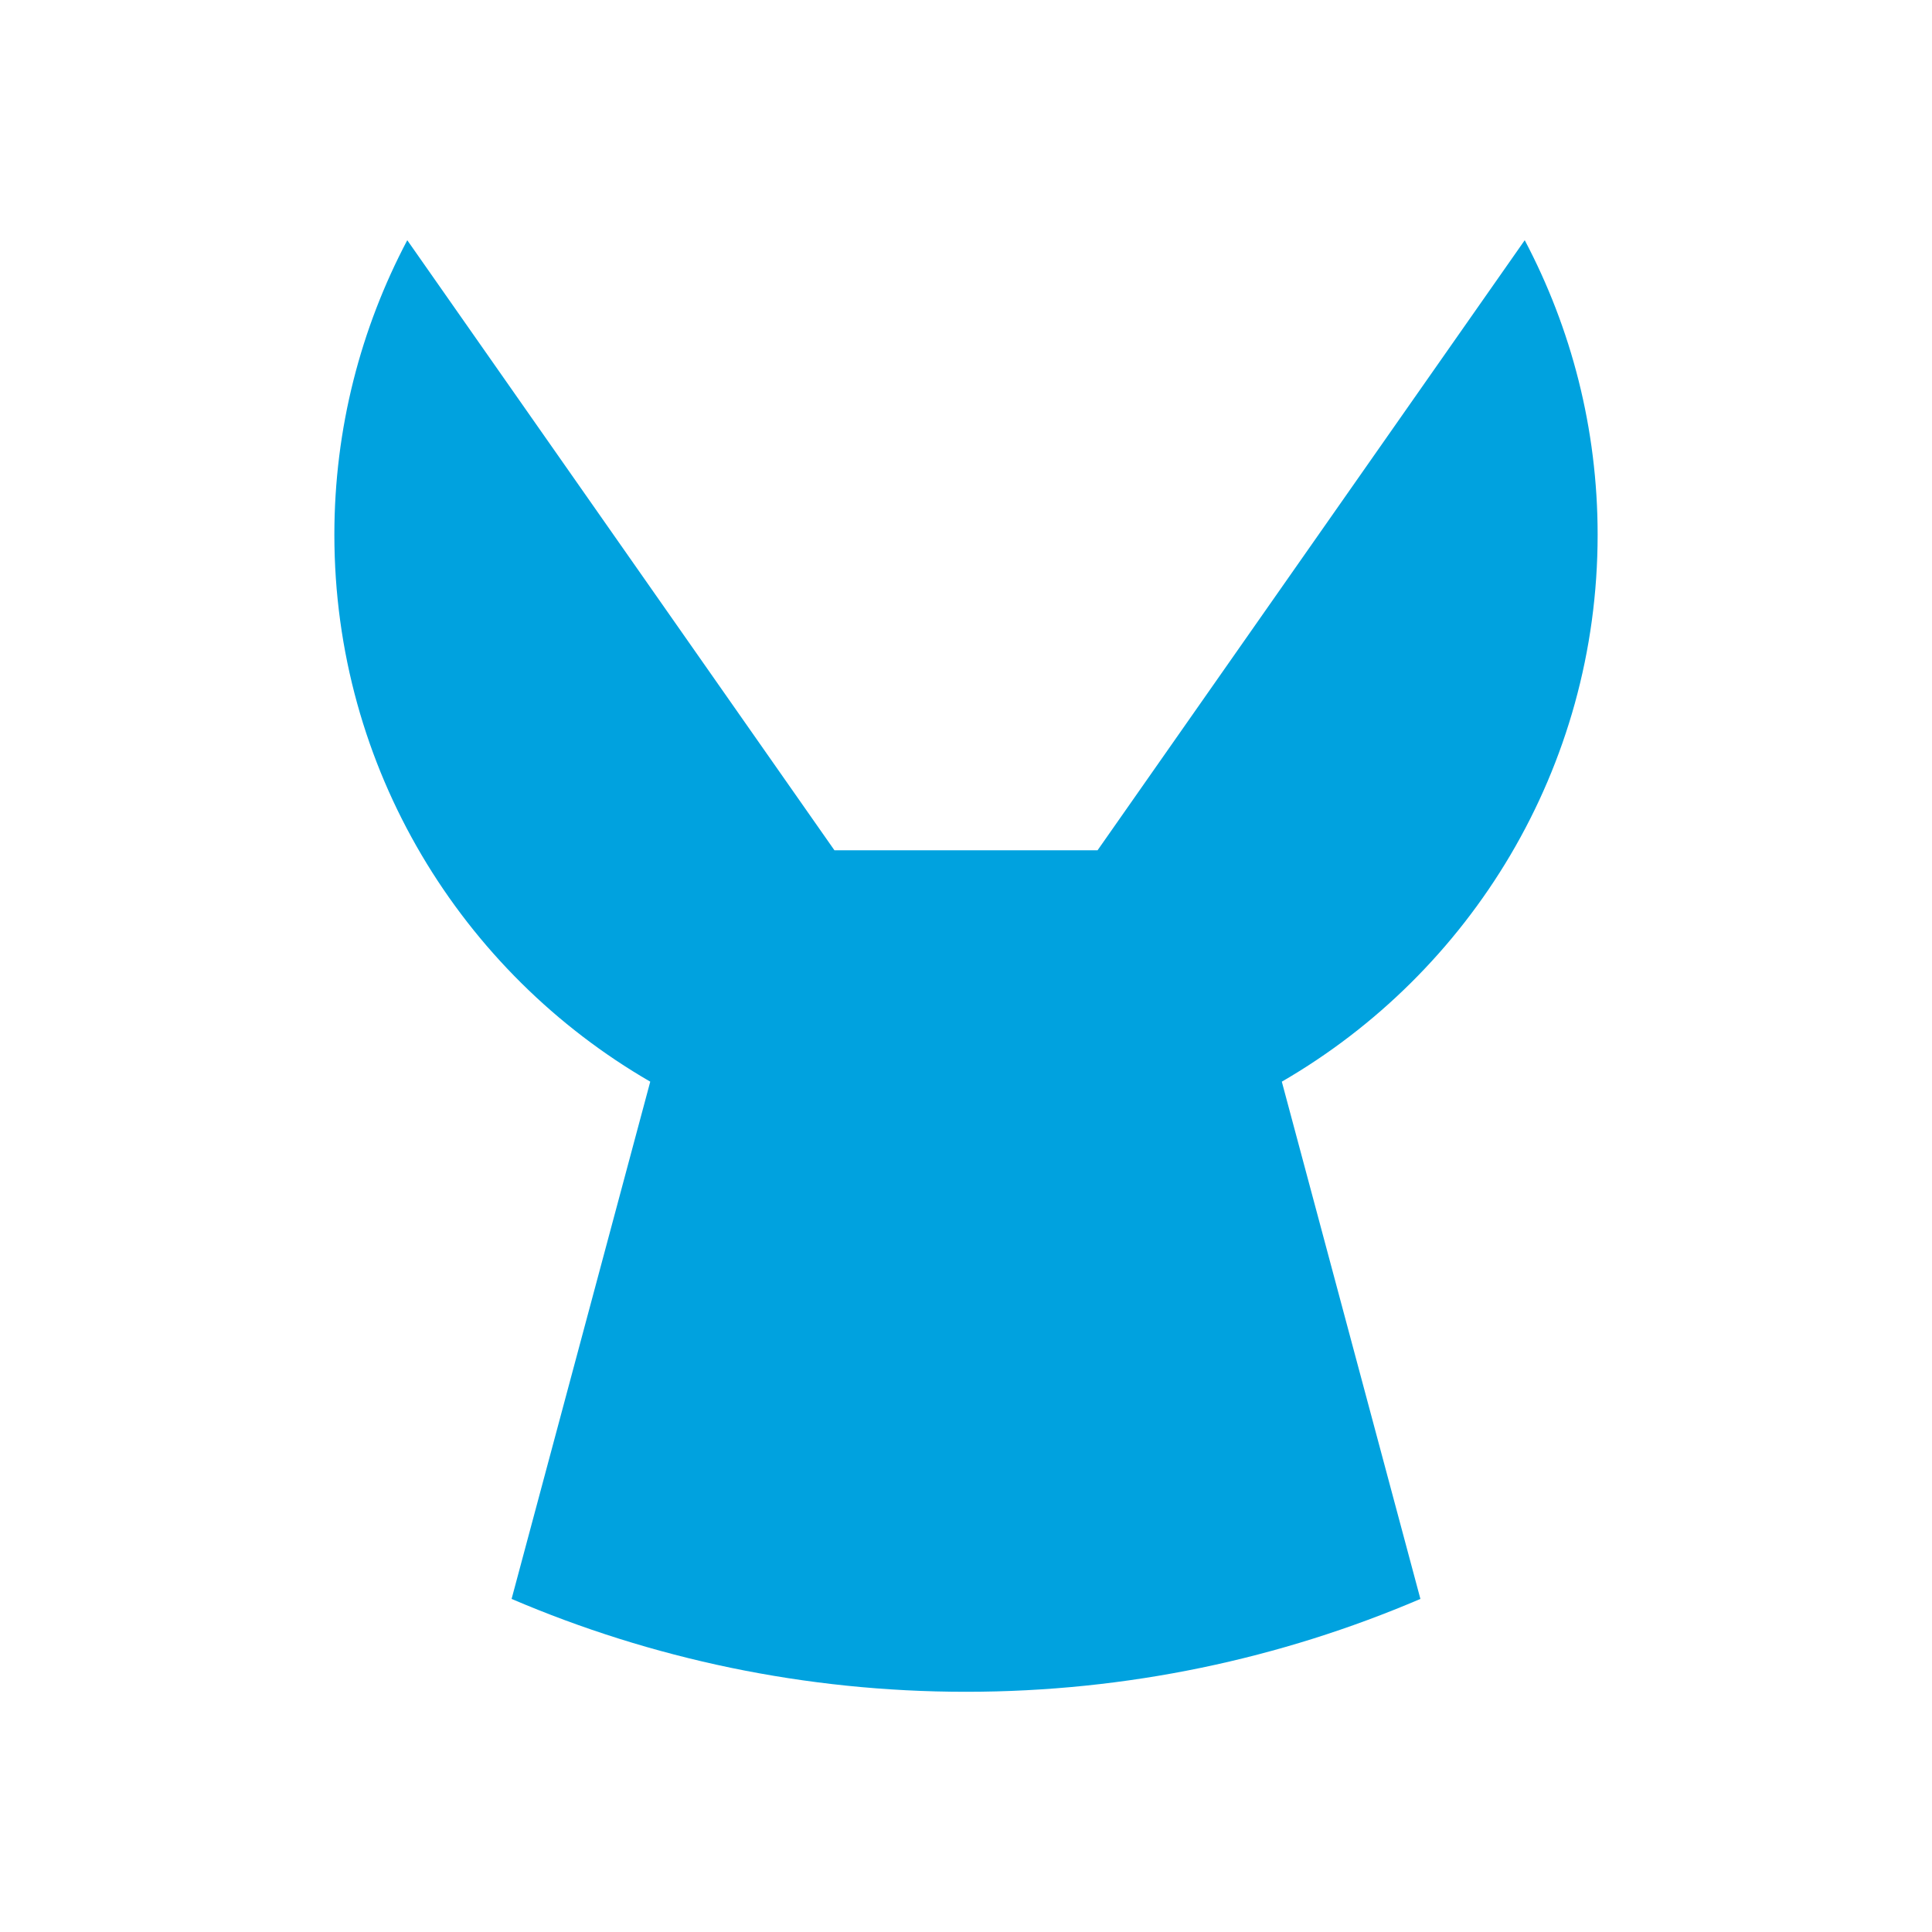
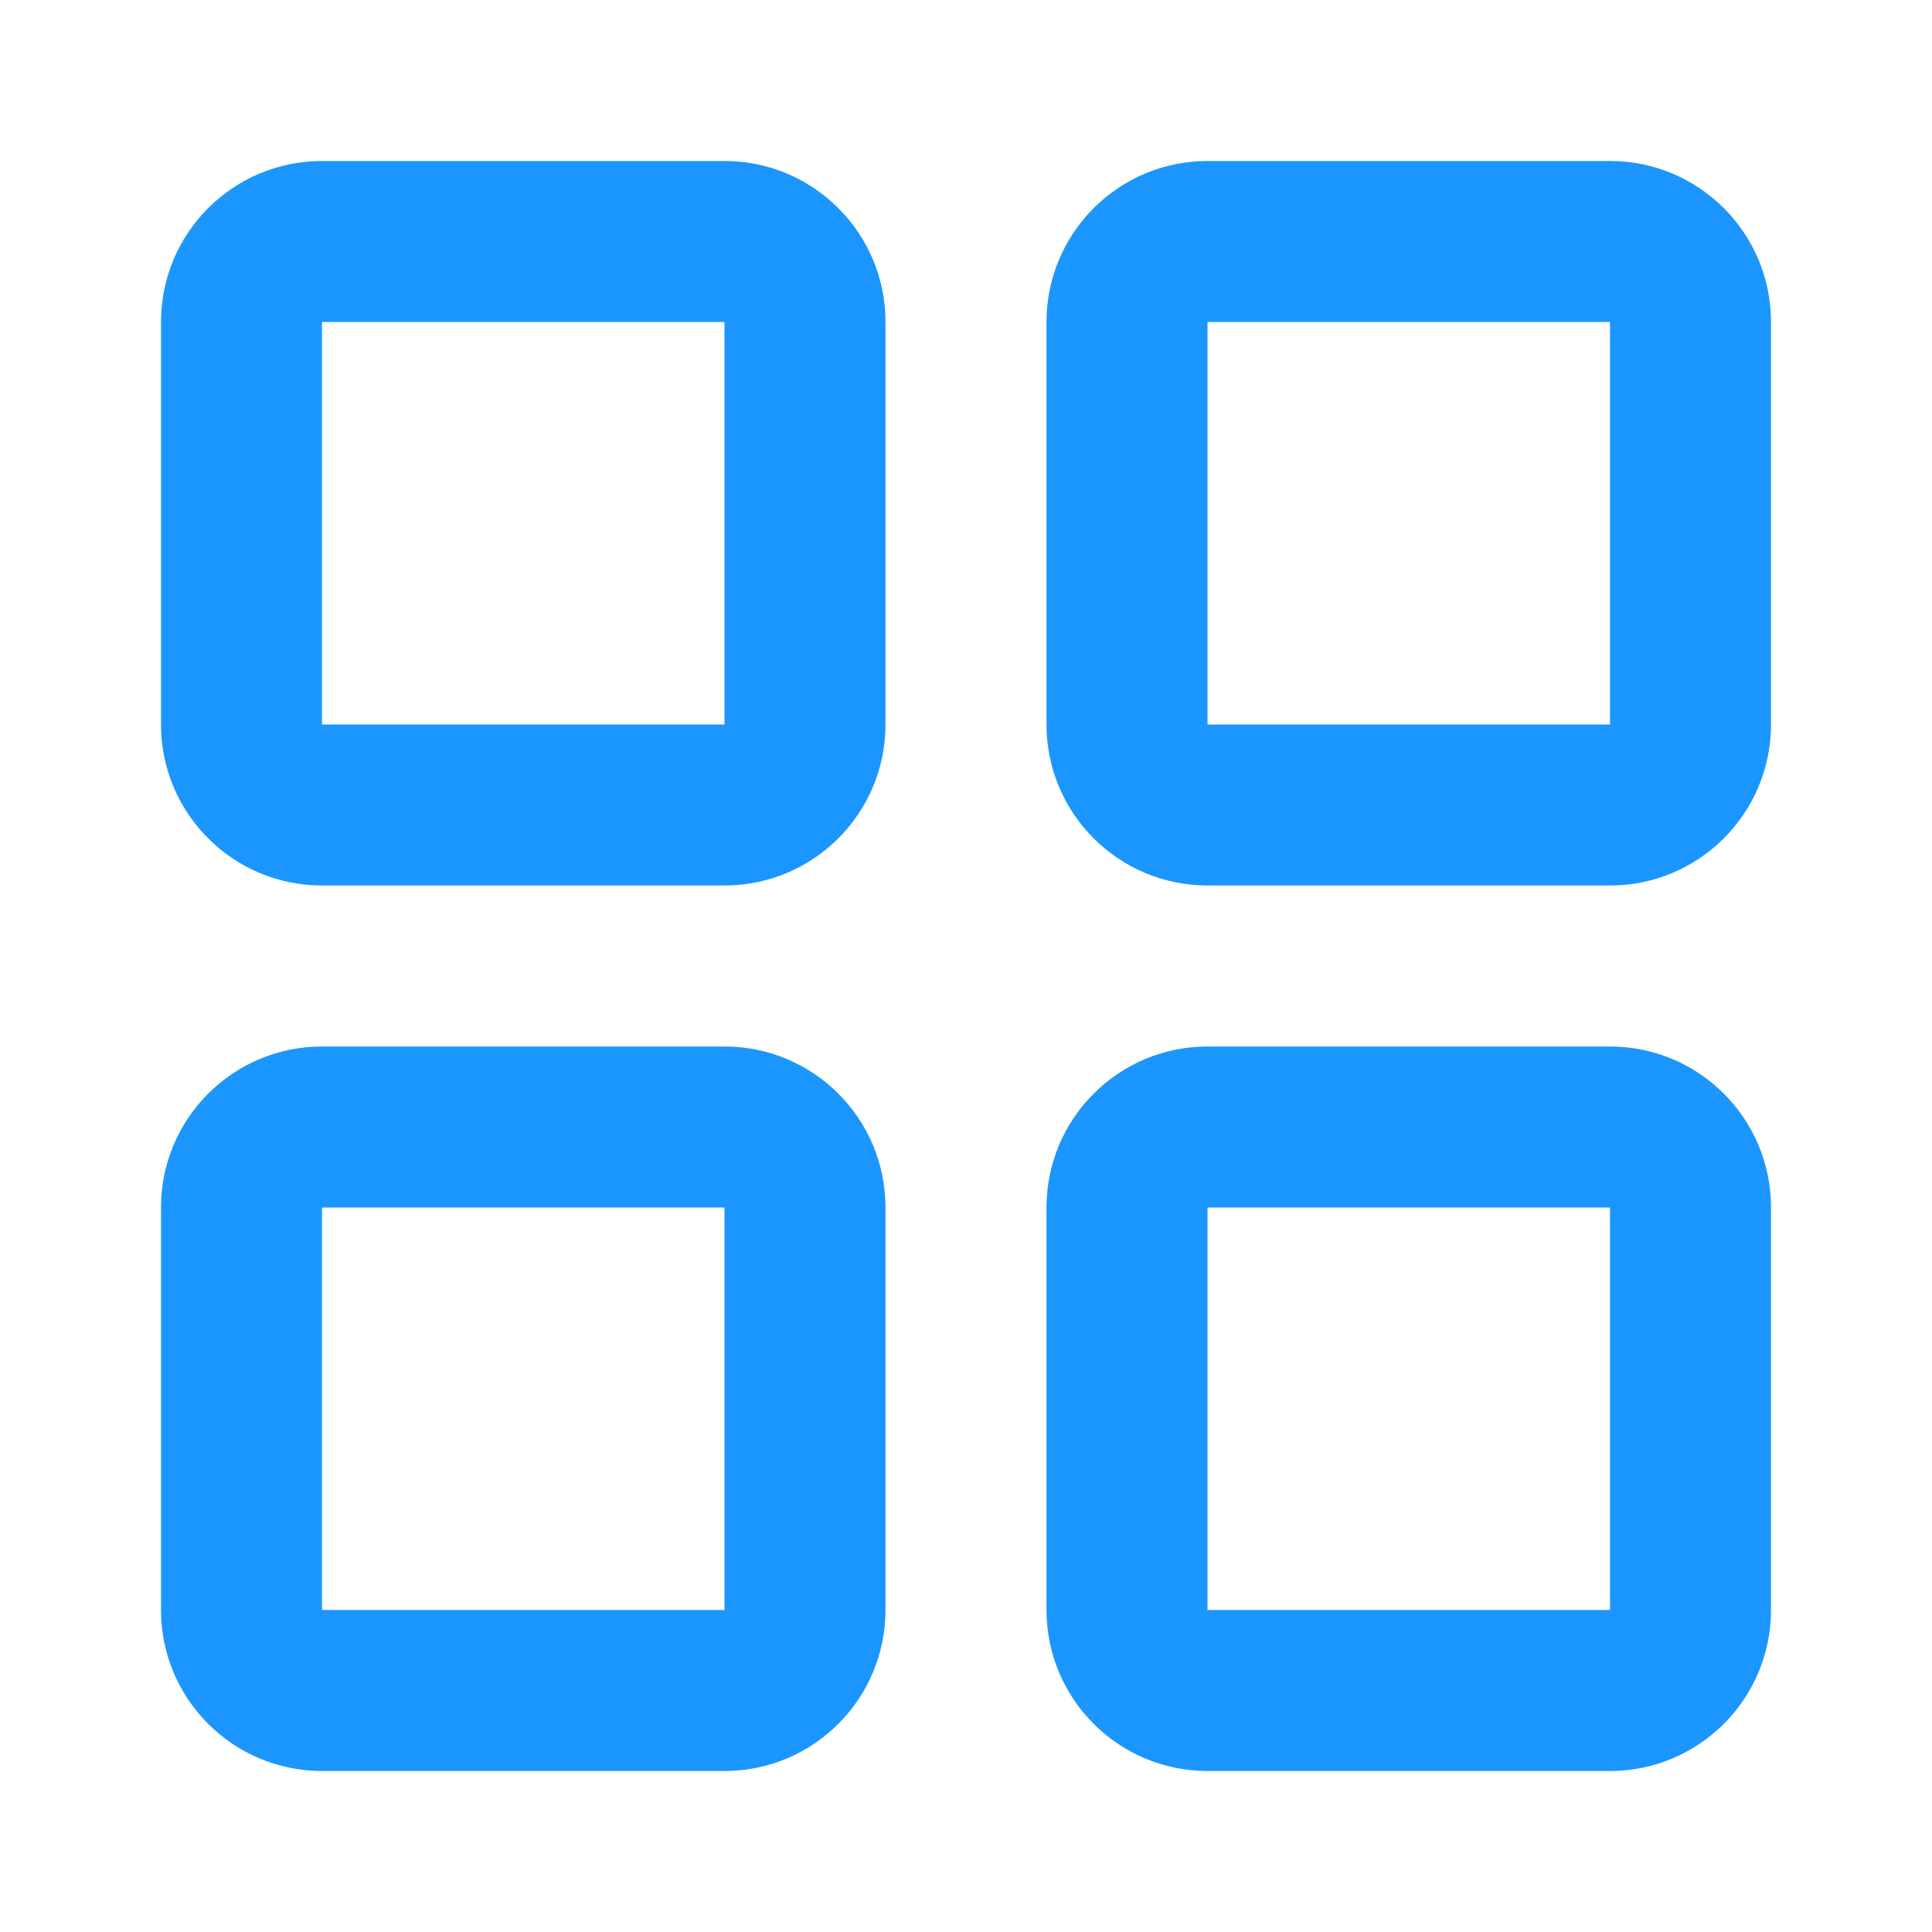
- <svg xmlns="http://www.w3.org/2000/svg" width="30" height="30" viewBox="0 0 30 30" fill="none">
-   <path d="M19.904 16.796L22.056 24.828C19.889 25.755 17.505 26.27 15 26.27C12.495 26.27 10.111 25.755 7.944 24.828L10.097 16.796C7.166 15.1 5.192 11.933 5.192 8.303C5.192 6.651 5.603 5.096 6.324 3.73L12.957 13.203H17.043L23.676 3.73C24.397 5.096 24.808 6.651 24.808 8.303C24.808 11.933 22.834 15.1 19.904 16.796Z" fill="#00A2DF" />
+ <svg xmlns="http://www.w3.org/2000/svg" width="30" height="30" viewBox="0 0 24 24">
+   <path fill="#1b96ff" fill-rule="evenodd" d="M2 4a2 2 0 0 1 2-2h5a2 2 0 0 1 2 2v5a2 2 0 0 1-2 2H4a2 2 0 0 1-2-2V4Zm7 0H4v5h5V4Zm4 0a2 2 0 0 1 2-2h5a2 2 0 0 1 2 2v5a2 2 0 0 1-2 2h-5a2 2 0 0 1-2-2V4Zm7 0h-5v5h5V4ZM2 15a2 2 0 0 1 2-2h5a2 2 0 0 1 2 2v5a2 2 0 0 1-2 2H4a2 2 0 0 1-2-2v-5Zm7 0H4v5h5v-5Zm4 0a2 2 0 0 1 2-2h5a2 2 0 0 1 2 2v5a2 2 0 0 1-2 2h-5a2 2 0 0 1-2-2v-5Zm7 0h-5v5h5v-5Z" clip-rule="evenodd" />
</svg>
